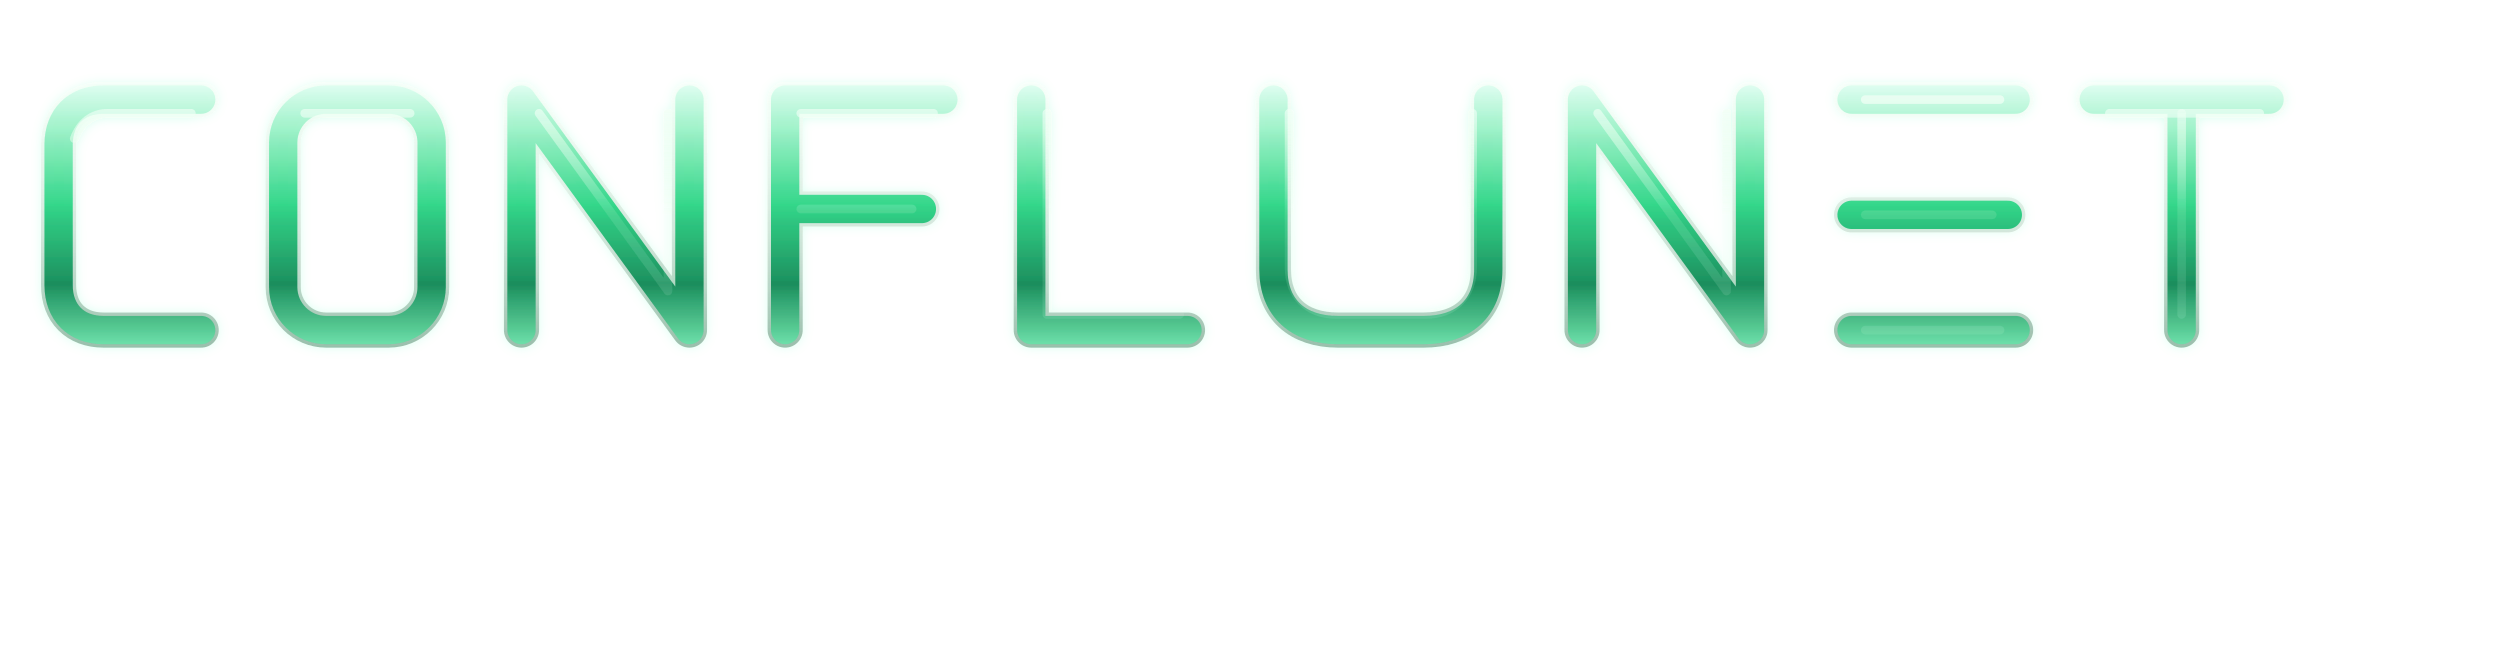
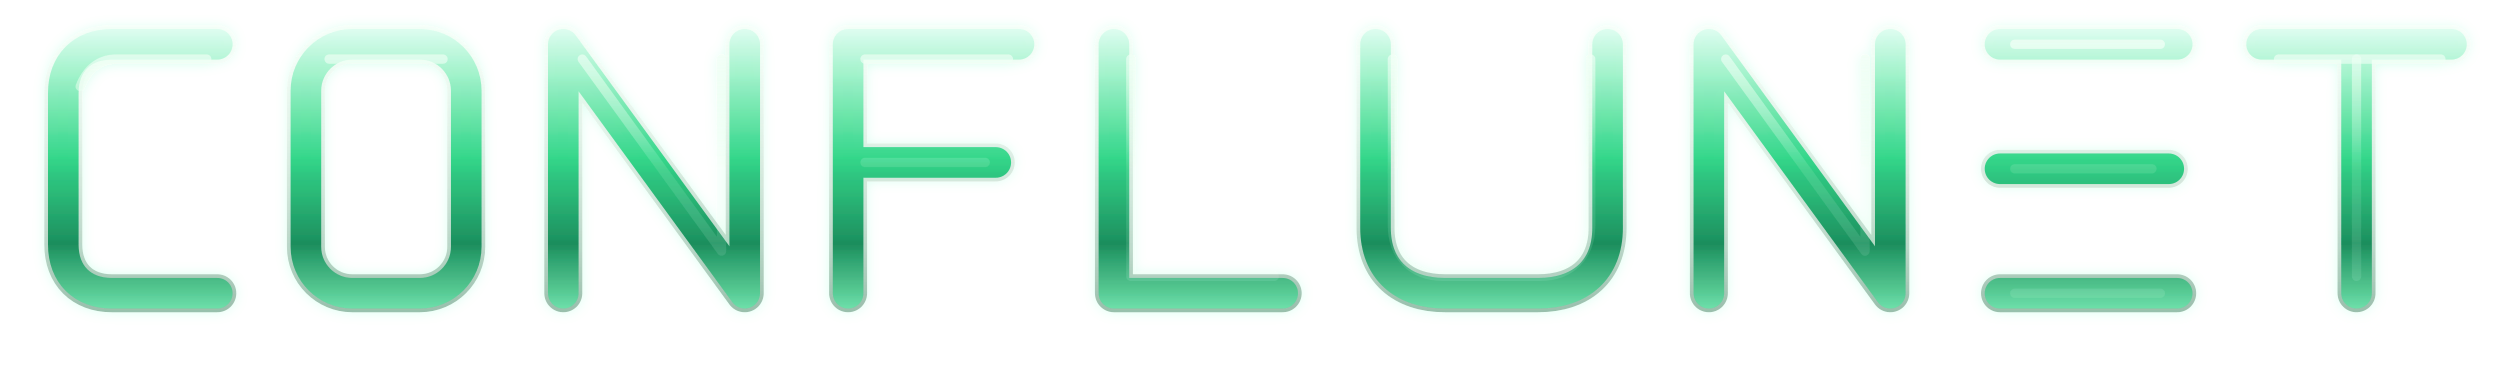
- <svg xmlns="http://www.w3.org/2000/svg" width="1280" height="340" viewBox="0 0 1280 340" fill="none">
+ <svg xmlns="http://www.w3.org/2000/svg" viewBox="0 30 1185 175" fill="none">
  <defs>
    <linearGradient id="main" x1="0" y1="40" x2="0" y2="210" gradientUnits="userSpaceOnUse">
      <stop offset="0" stop-color="#E8FFF6" />
      <stop offset="0.15" stop-color="#9EF2C9" />
      <stop offset="0.38" stop-color="#2FD587" />
      <stop offset="0.62" stop-color="#168C59" />
      <stop offset="0.82" stop-color="#74E8B1" />
      <stop offset="1" stop-color="#CFFFF0" />
    </linearGradient>
    <linearGradient id="low" x1="0" y1="40" x2="0" y2="210" gradientUnits="userSpaceOnUse">
      <stop offset="0" stop-color="#F3FFF9" stop-opacity="0.08" />
      <stop offset="1" stop-color="#053821" stop-opacity="0.55" />
    </linearGradient>
    <linearGradient id="hi" x1="0" y1="40" x2="0" y2="110" gradientUnits="userSpaceOnUse">
      <stop offset="0" stop-color="#F7FFF9" stop-opacity="0.92" />
      <stop offset="1" stop-color="#D9FFE9" stop-opacity="0.14" />
    </linearGradient>
    <filter id="shadow" x="-5%" y="-25%" width="110%" height="160%">
      <feDropShadow dx="0" dy="7" stdDeviation="4" flood-color="#02150D" flood-opacity="0.28" />
      <feDropShadow dx="0" dy="0" stdDeviation="3" flood-color="#23FF99" flood-opacity="0.20" />
    </filter>
  </defs>
  <g id="wordmark" transform="translate(20 0)" fill="none" stroke-linecap="round" stroke-linejoin="round" filter="url(#shadow)">
    <g stroke="url(#low)" stroke-width="18" opacity="0.95">
      <path d="M83 51H33C19 51 10 60 10 74V146C10 160 19 169 33 169H83" />
      <rect x="125" y="51" width="76" height="118" rx="22" />
      <path d="M247 169V51L333 169V51" />
      <path d="M382 169V51H463M382 107H452" />
      <path d="M508 51V169H588" />
      <path d="M632 51V138C632 158 645 169 665 169H709C729 169 742 158 742 138V51" />
      <path d="M790 169V51L876 169V51" />
      <path d="M928 51H1012" />
      <path d="M928 110H1008" />
      <path d="M928 169H1012" />
      <path d="M1052 51H1142M1097 51V169" />
    </g>
    <g stroke="url(#main)" stroke-width="14.5" opacity="0.96">
      <path d="M83 51H33C19 51 10 60 10 74V146C10 160 19 169 33 169H83" />
      <rect x="125" y="51" width="76" height="118" rx="22" />
      <path d="M247 169V51L333 169V51" />
      <path d="M382 169V51H463M382 107H452" />
      <path d="M508 51V169H588" />
      <path d="M632 51V138C632 158 645 169 665 169H709C729 169 742 158 742 138V51" />
      <path d="M790 169V51L876 169V51" />
      <path d="M928 51H1012" />
      <path d="M928 110H1008" />
      <path d="M928 169H1012" />
      <path d="M1052 51H1142M1097 51V169" />
    </g>
    <g stroke="url(#hi)" stroke-width="4.4" opacity="0.9">
      <path d="M78 58H35C27 58 21 63 18 71" />
      <path d="M136 58H190" />
      <path d="M256 58L322 149V58" />
      <path d="M390 58H458M390 107H447" />
      <path d="M516 58V161H584" />
      <path d="M640 58V137C640 151 649 161 664 161H710C725 161 734 151 734 137V58" />
      <path d="M798 58L864 149V58" />
      <path d="M935 51H1004" />
      <path d="M935 110H1000" />
      <path d="M935 169H1004" />
      <path d="M1060 58H1137" />
      <path d="M1097 58V161" />
    </g>
  </g>
</svg>
